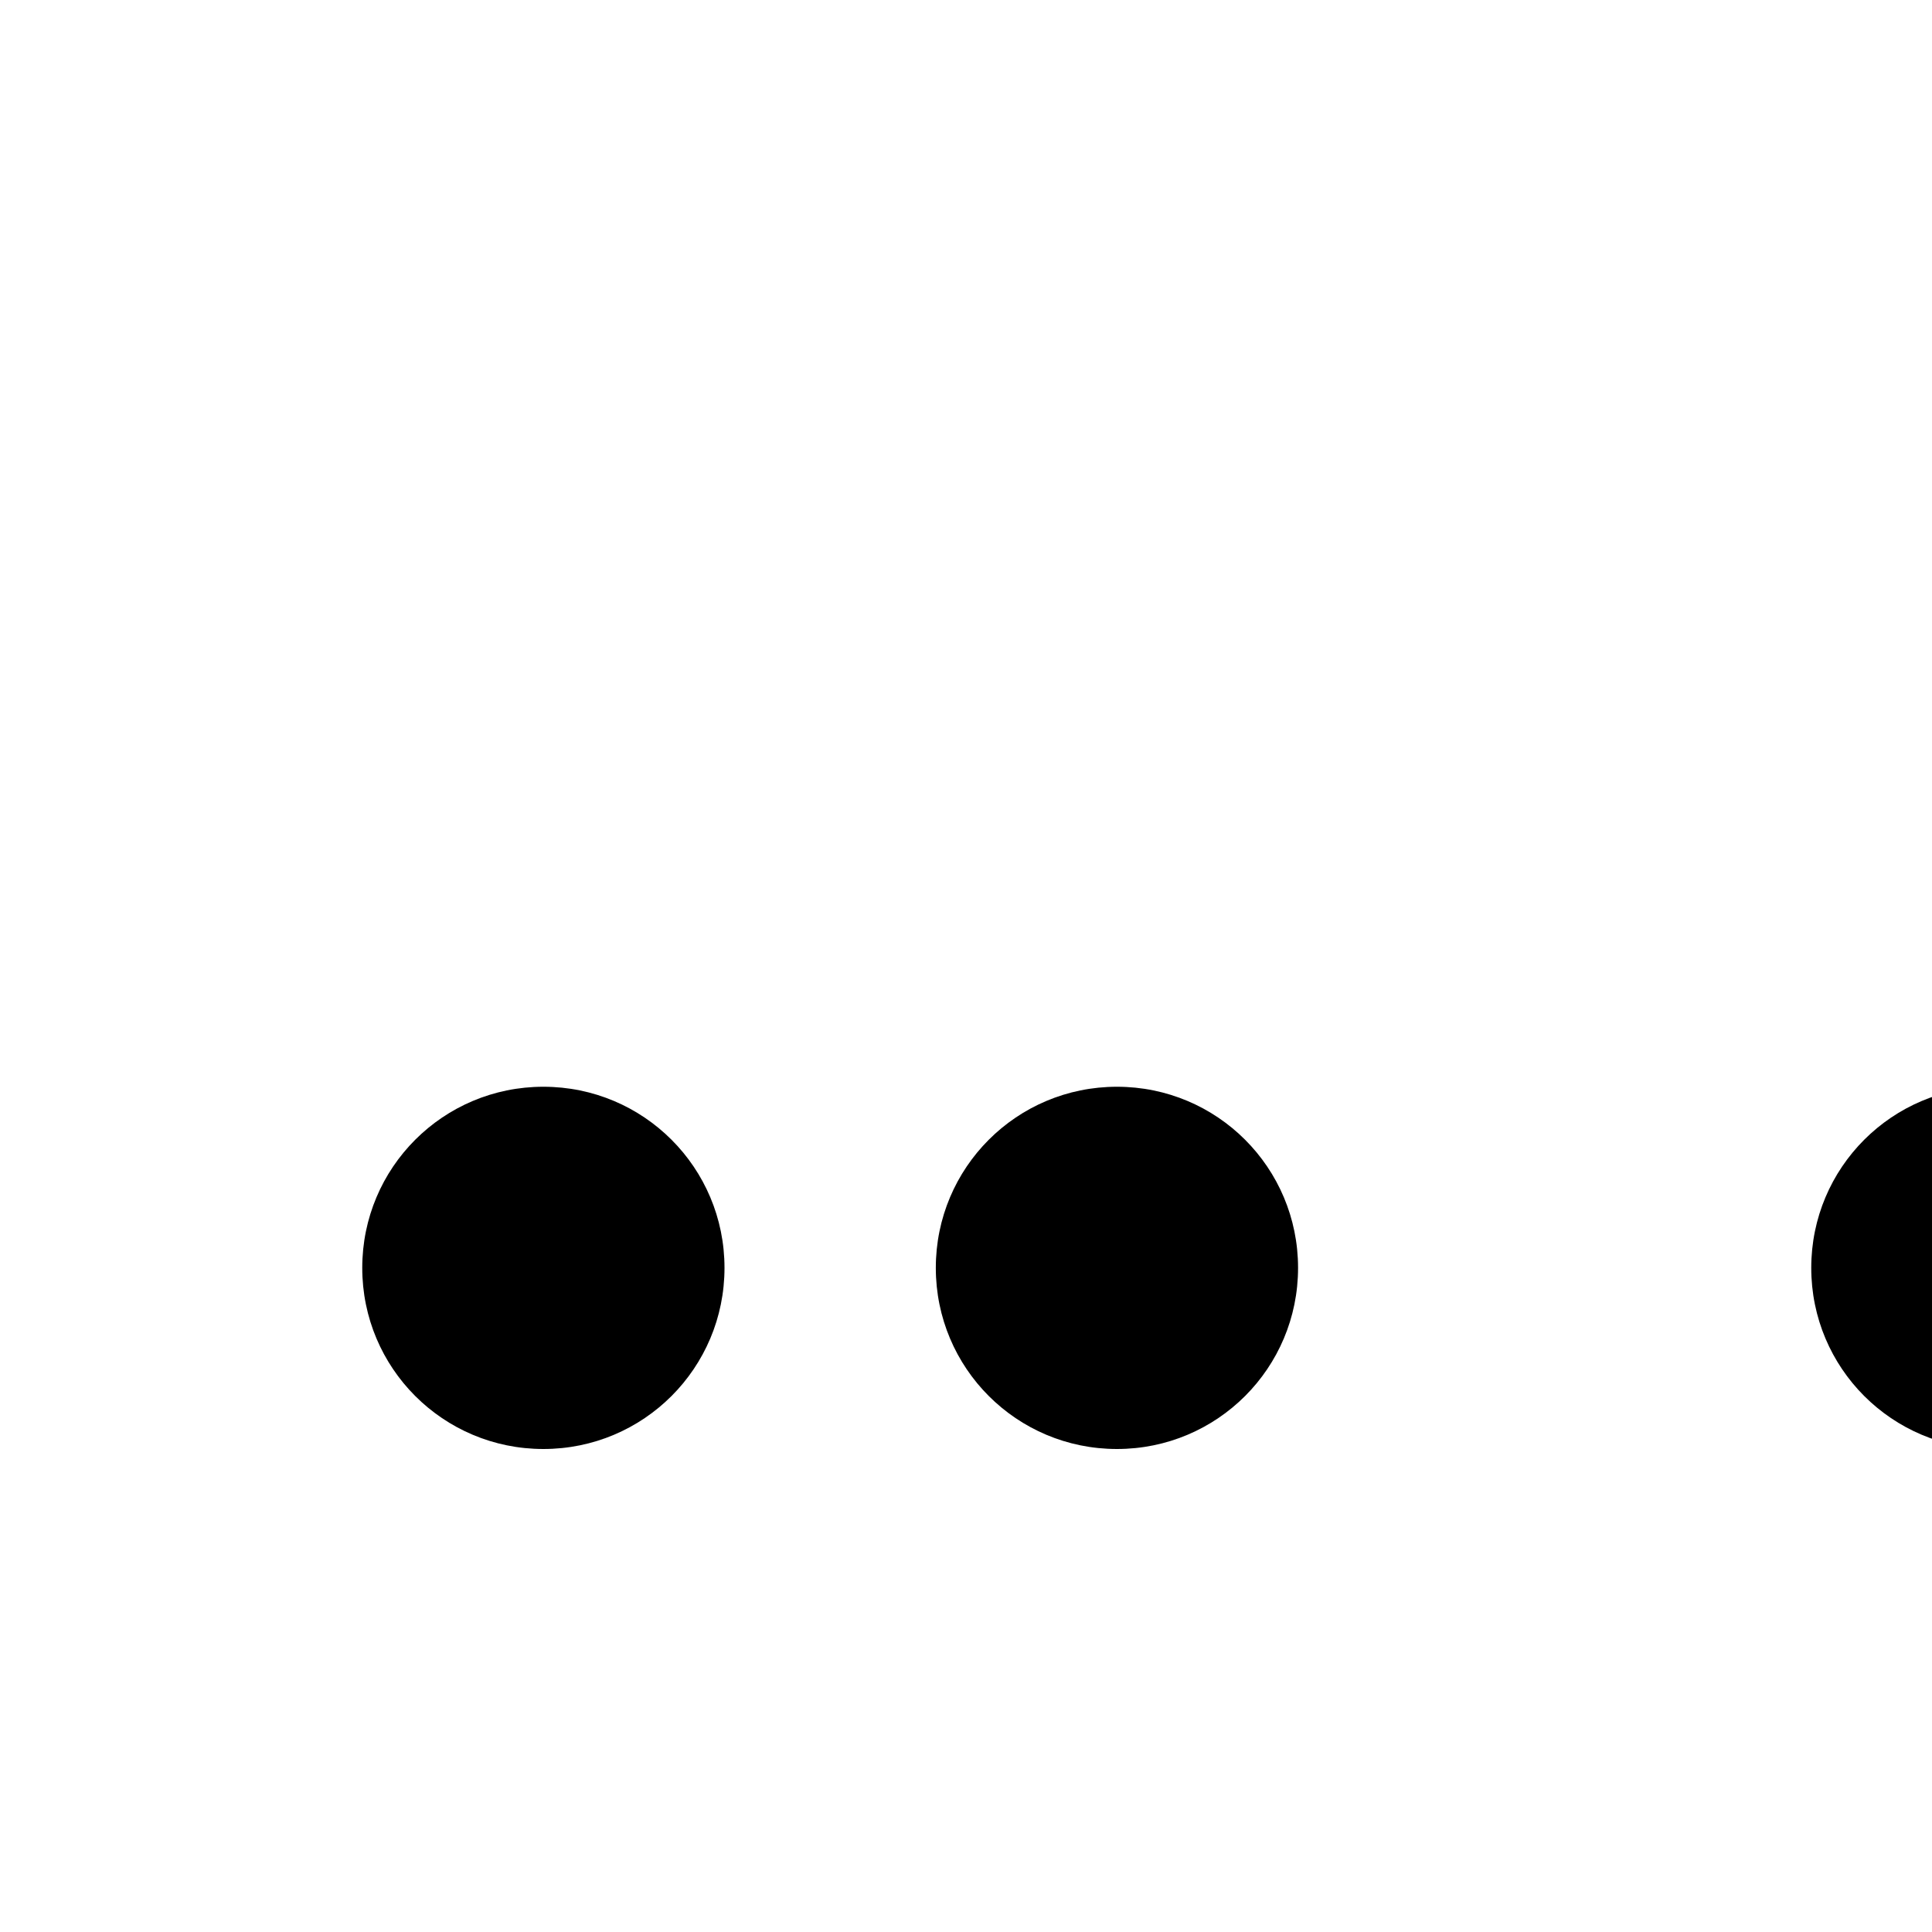
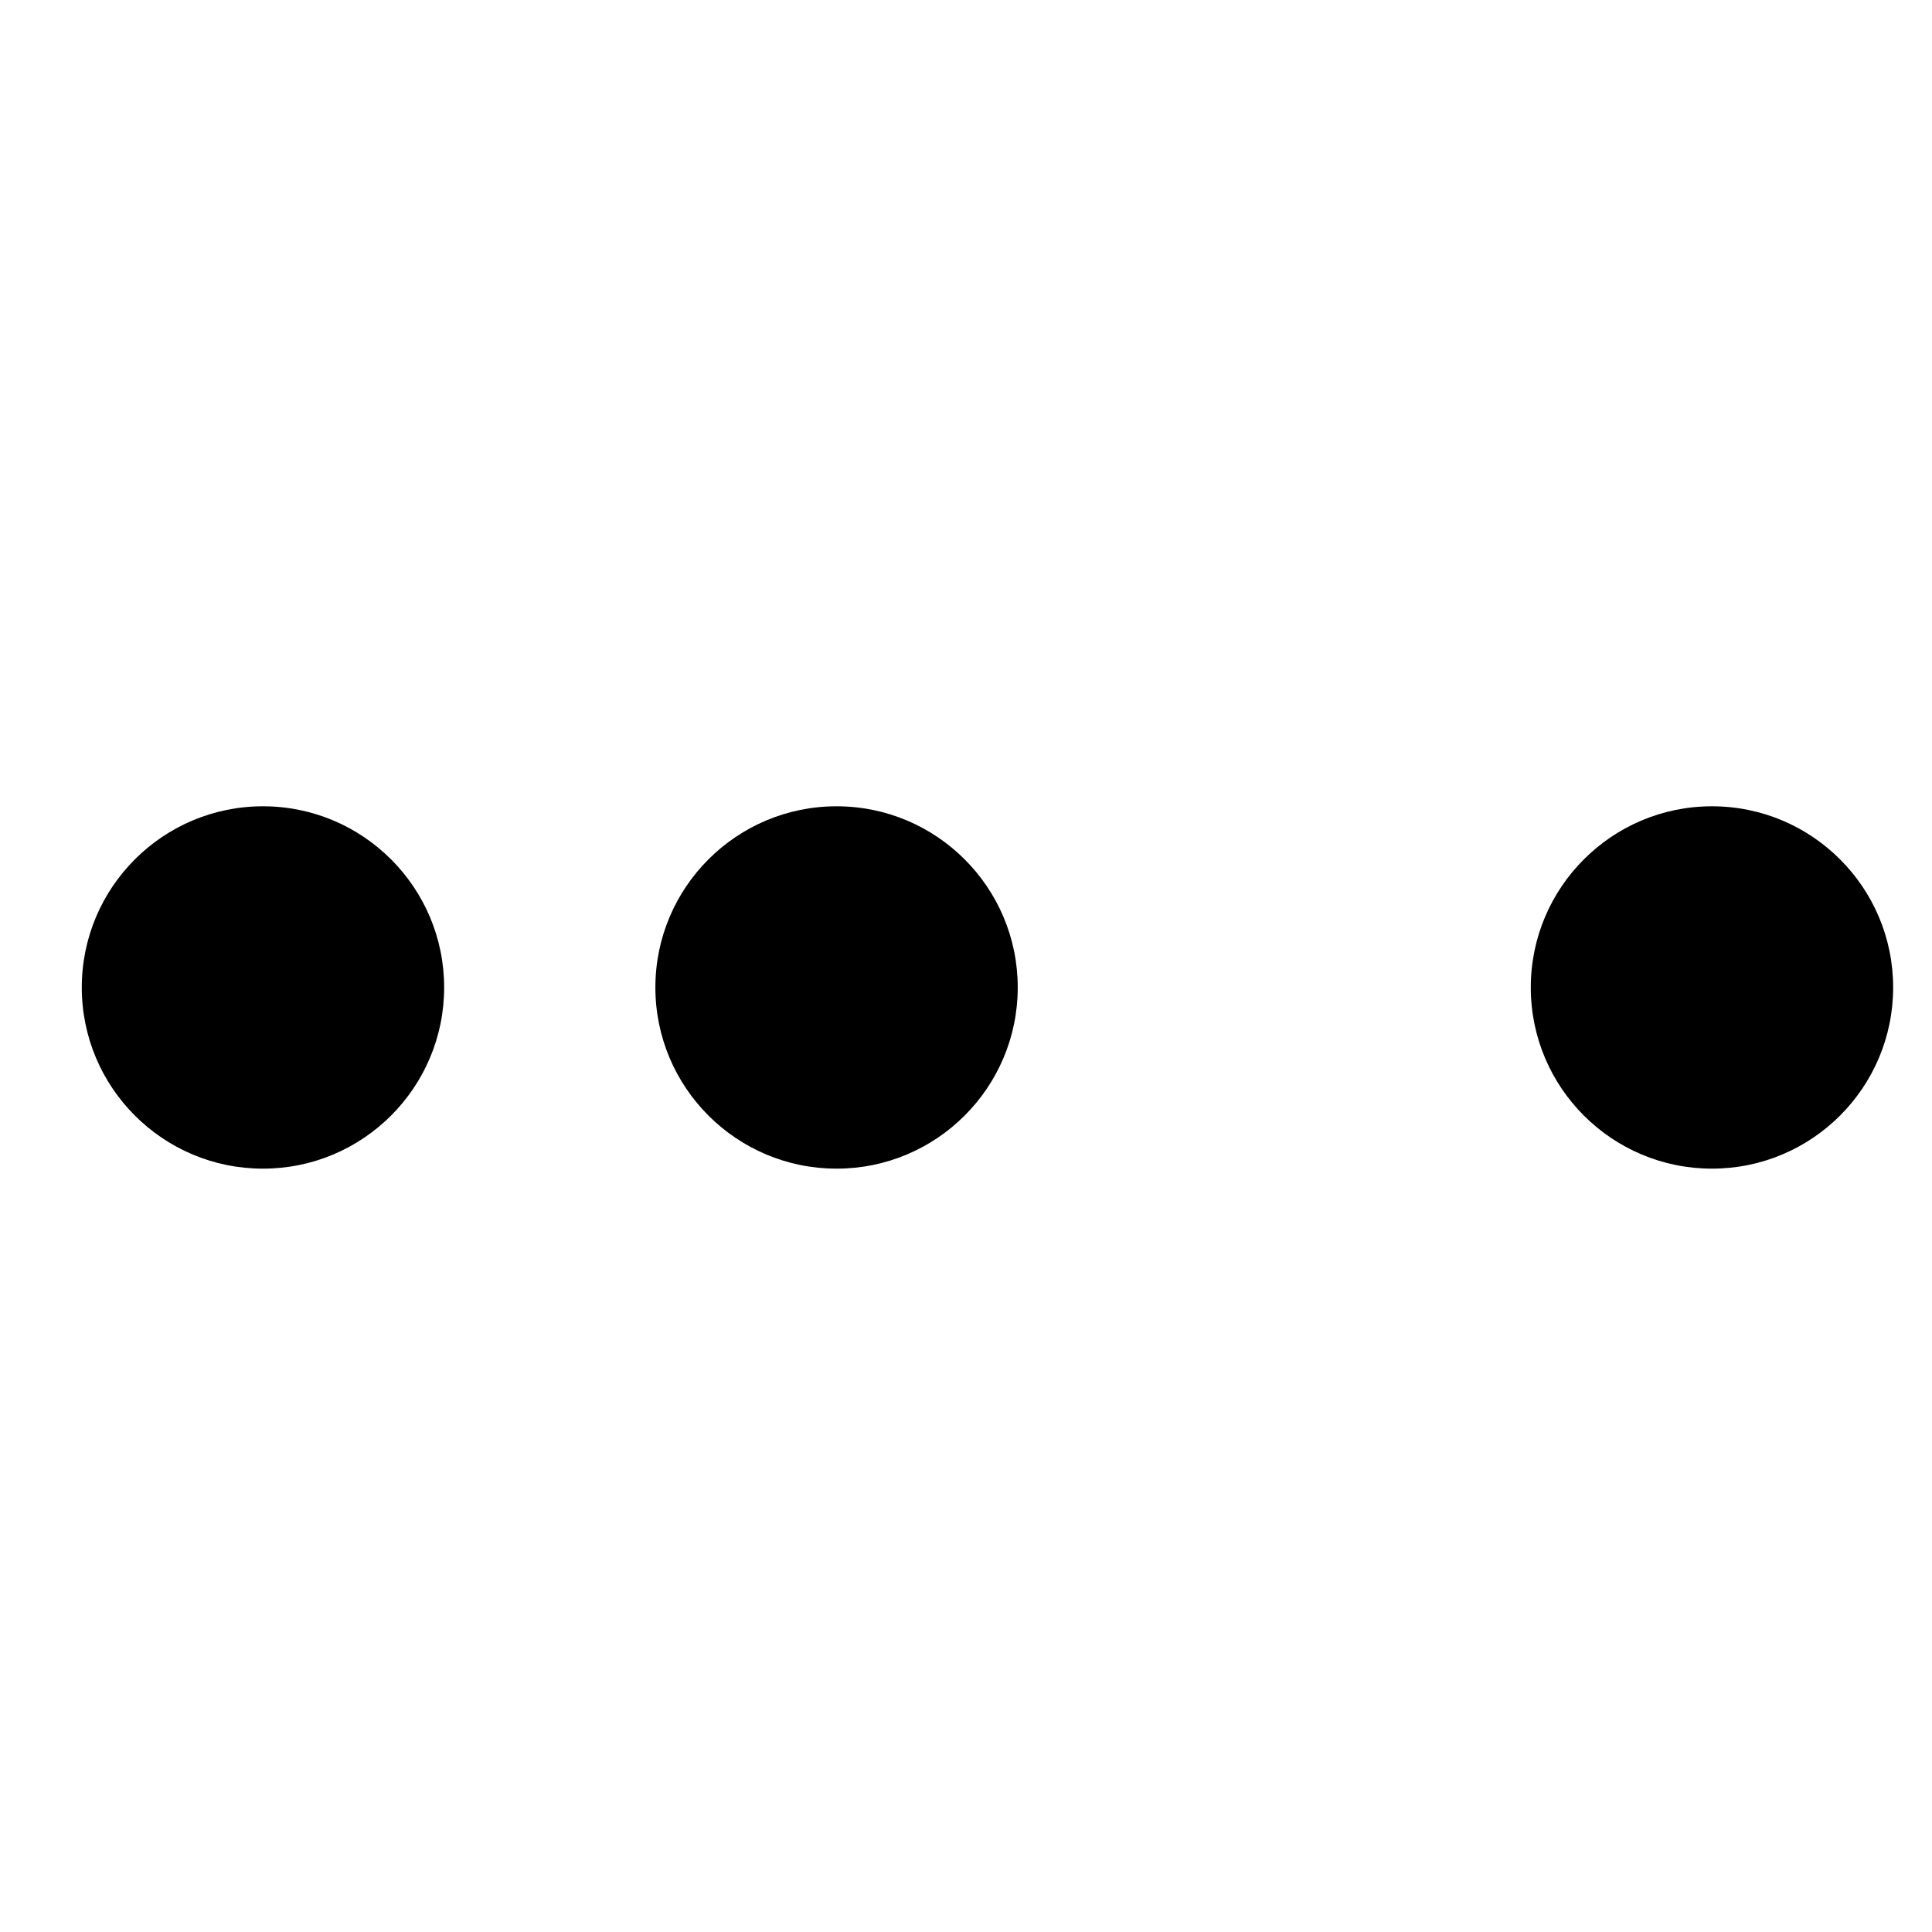
- <svg xmlns="http://www.w3.org/2000/svg" viewBox="0 0 32 32" fill="currentColor">
-   <path d="M6,21C6,19.34,7.34,18,9,18C10.66,18,12,19.34,12,21C12,22.66,10.66,24,9,24C7.34,24,6,22.66,6,21ZM30,21C30,19.34,31.34,18,33,18C34.66,18,36,19.34,36,21C36,22.66,34.66,24,33,24C31.34,24,30,22.66,30,21ZM15.5,21C15.5,19.34,16.84,18,18.5,18C20.16,18,21.5,19.34,21.5,21C21.5,22.66,20.16,24,18.5,24C16.84,24,15.5,22.66,15.5,21ZM9,21L18.5,21L33,21" />
+ <svg xmlns="http://www.w3.org/2000/svg" viewBox="0 0 90 90" fill="currentColor">
+   <path d="M3.81,46C3.81,50.66,7.59,54.44,12.25,54.44C16.91,54.44,20.69,50.66,20.69,46C20.69,41.34,16.91,37.56,12.25,37.56C7.59,37.56,3.81,41.34,3.81,46ZM71.31,46C71.31,50.66,75.09,54.44,79.75,54.44C84.41,54.44,88.19,50.66,88.19,46C88.19,41.34,84.41,37.56,79.75,37.56C75.09,37.56,71.31,41.34,71.31,46ZM30.53,46C30.53,50.66,34.31,54.44,38.97,54.44C43.63,54.44,47.41,50.66,47.41,46C47.41,41.34,43.63,37.56,38.97,37.56C34.31,37.56,30.53,41.34,30.53,46ZM12.25,46L38.97,46L79.75,46" />
</svg>
